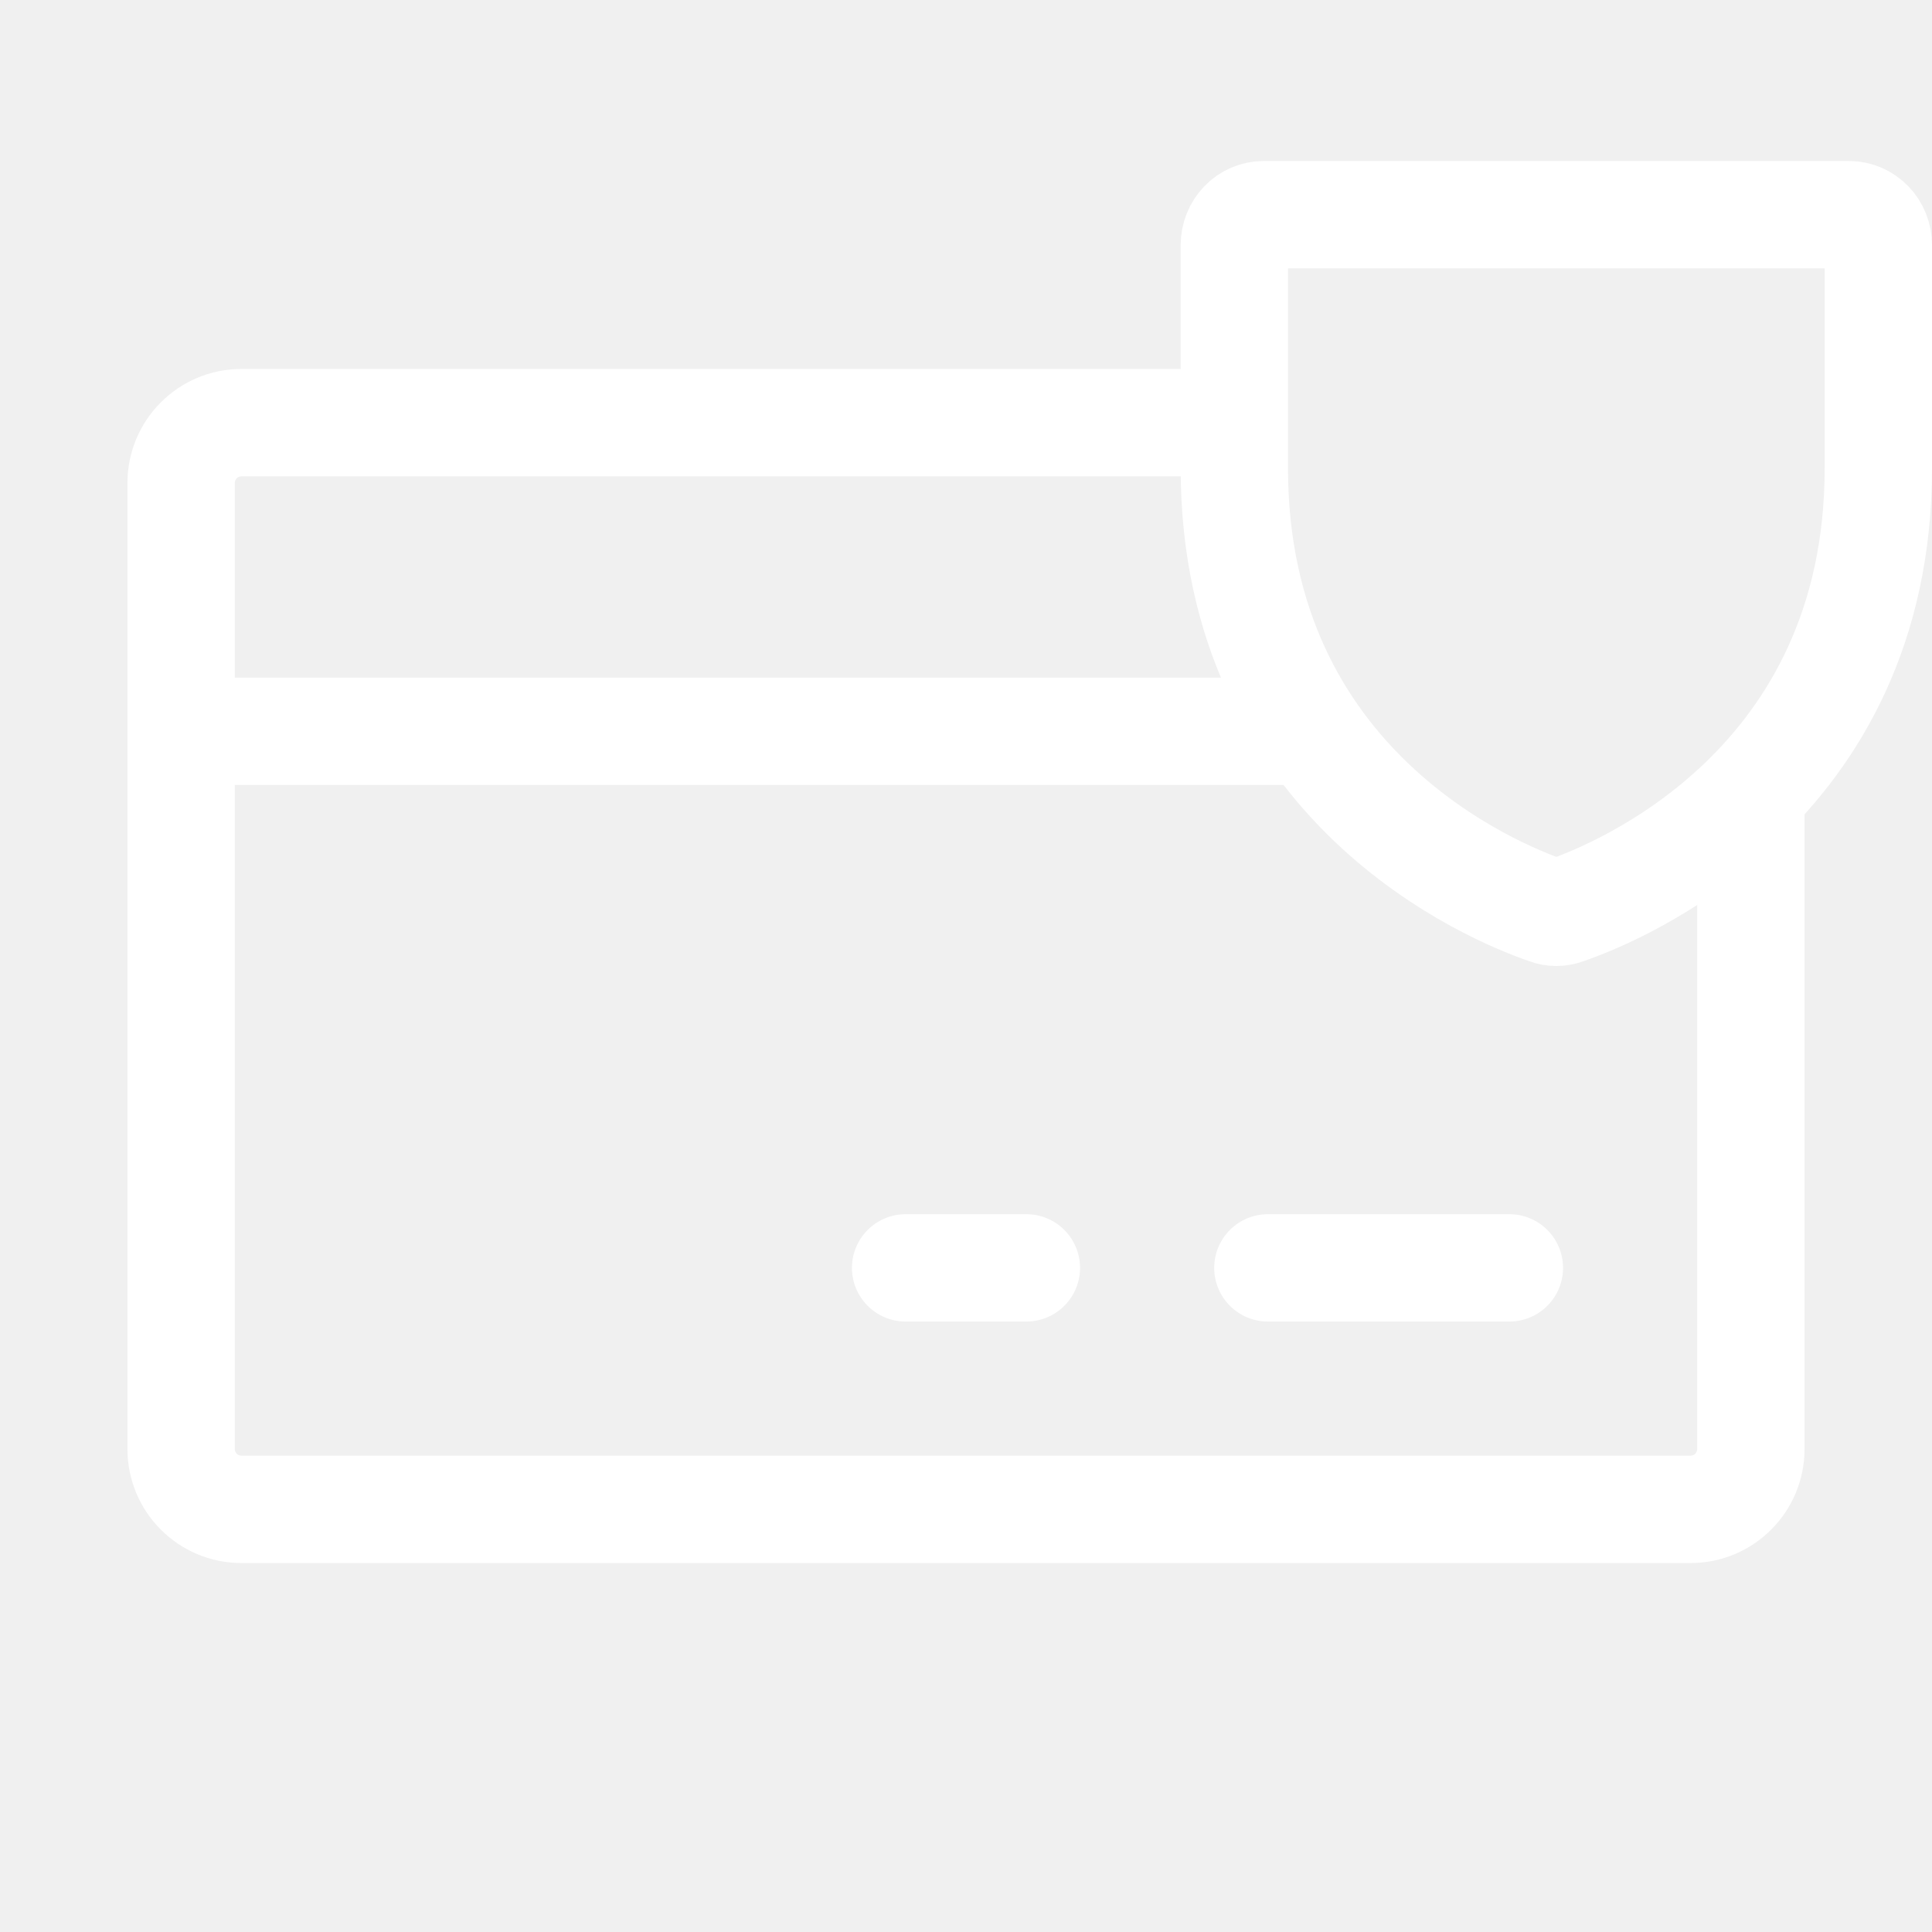
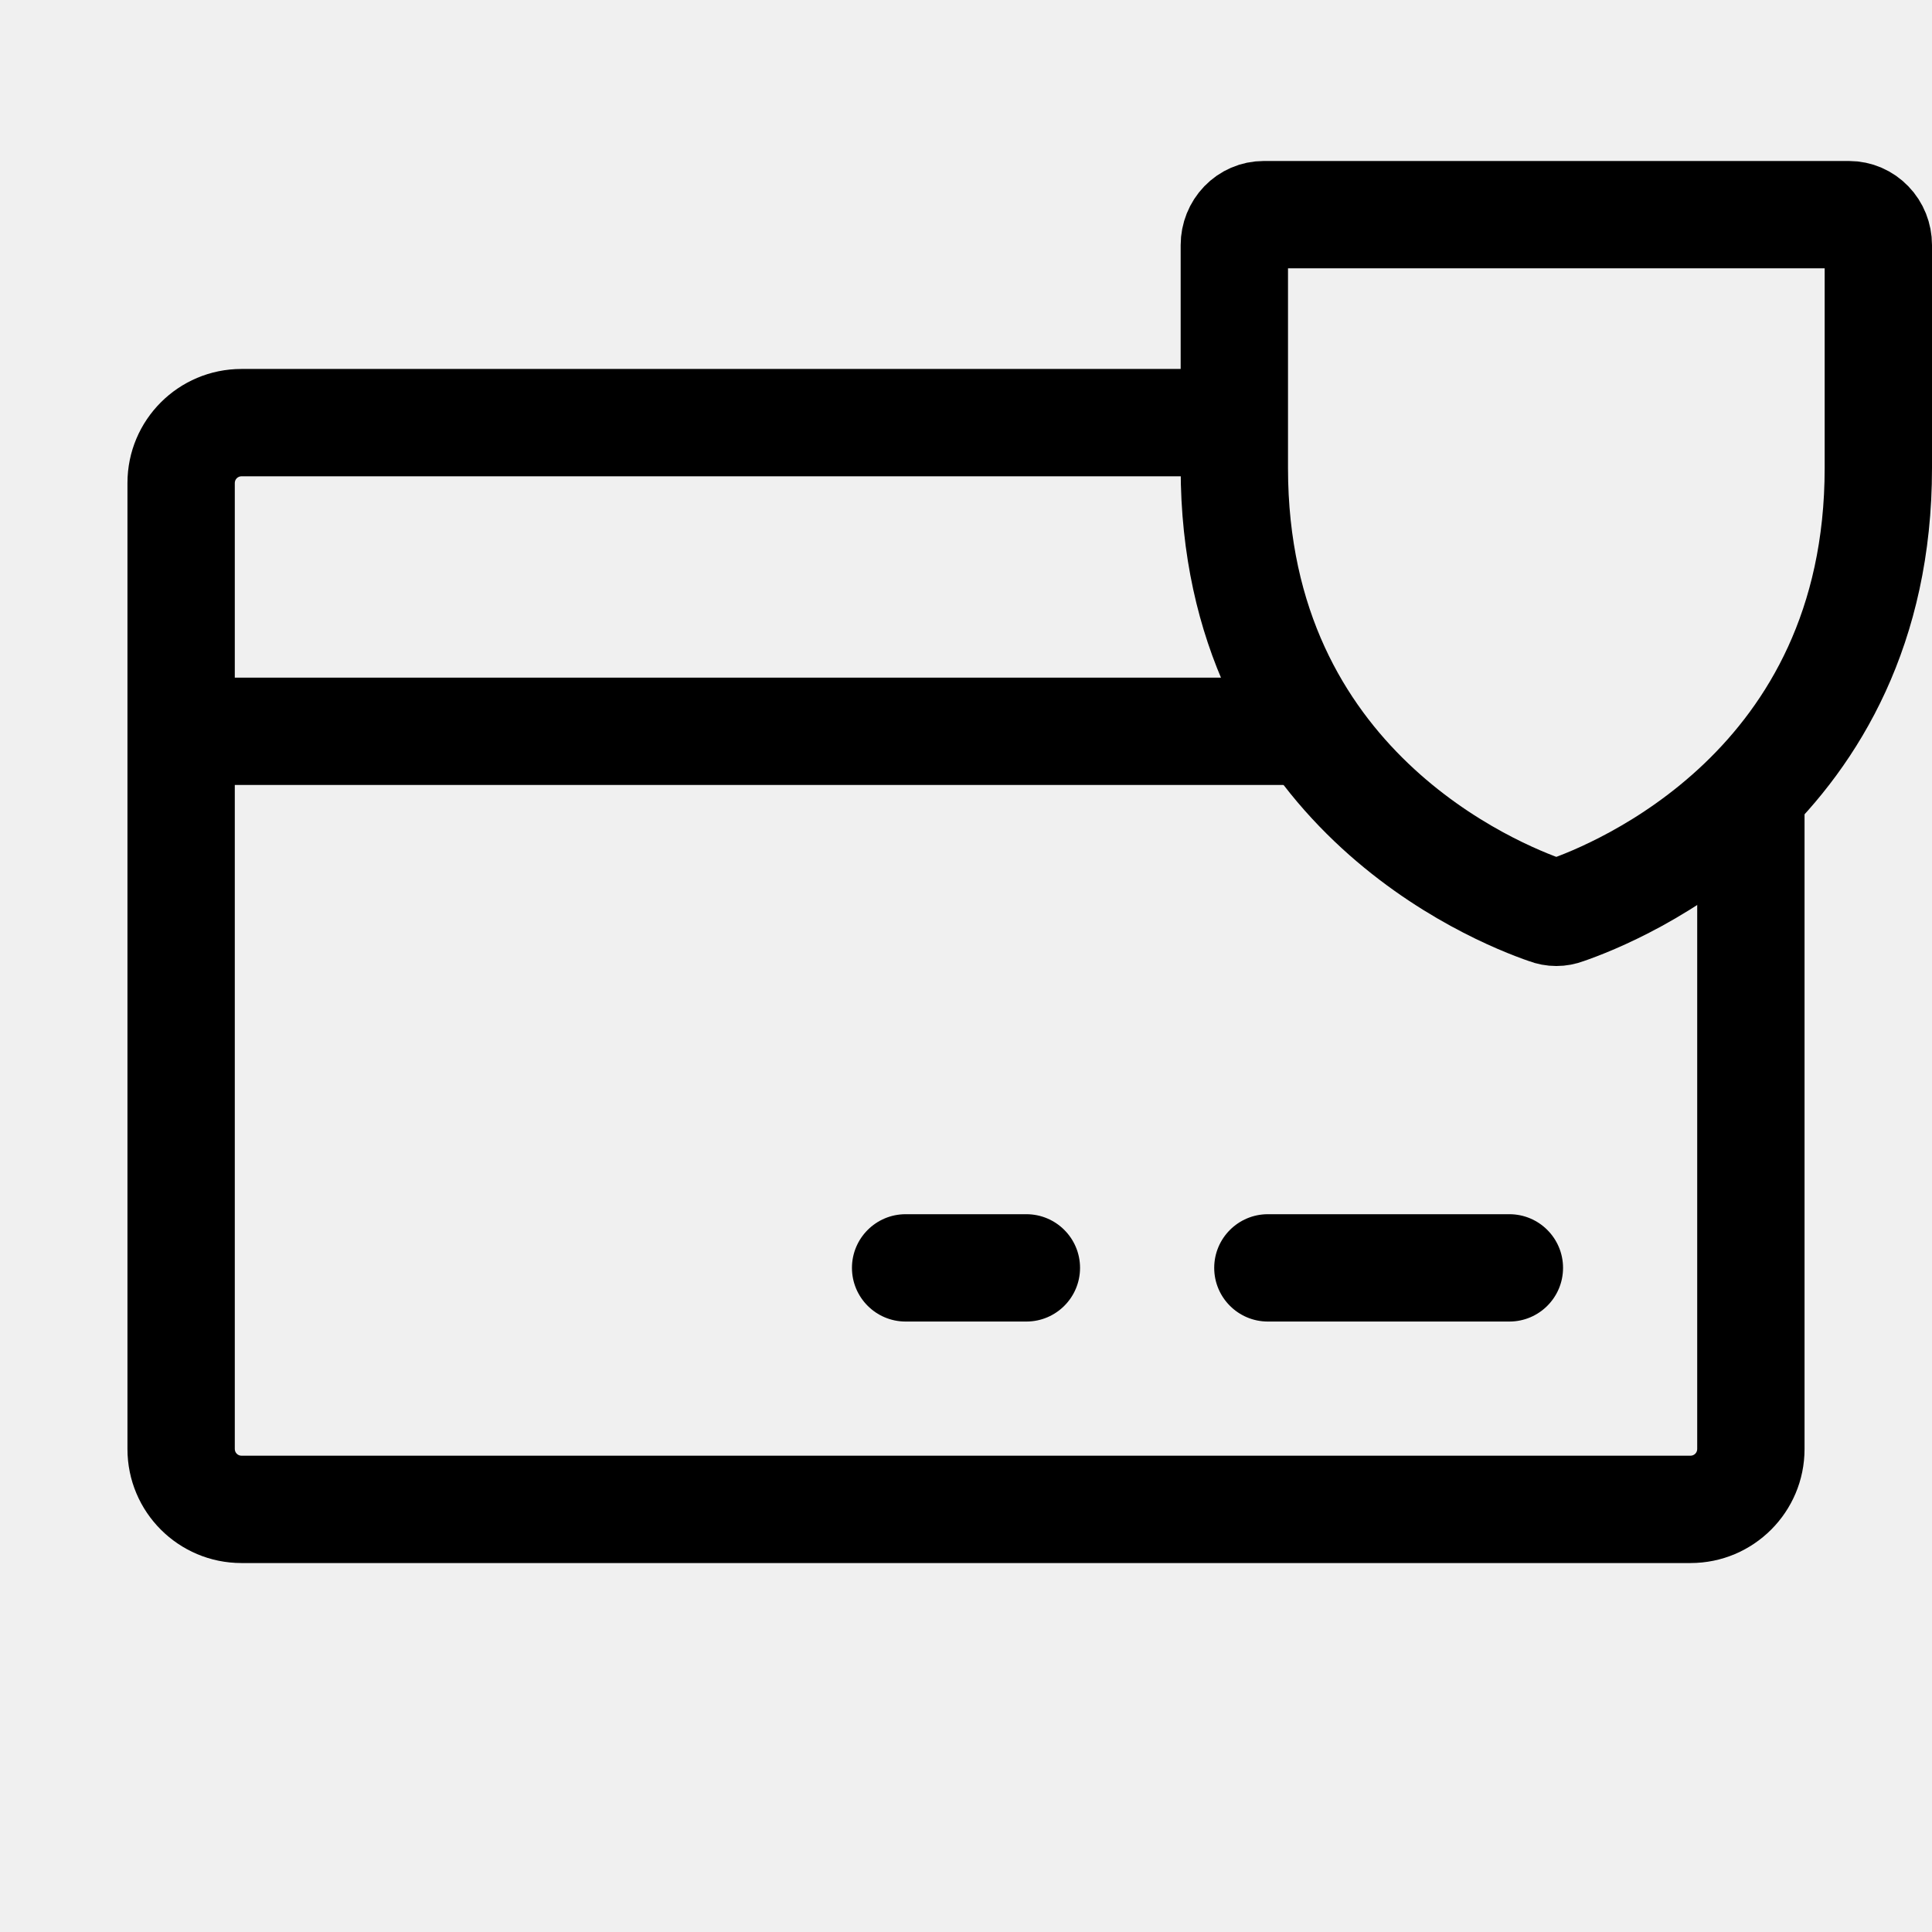
<svg xmlns="http://www.w3.org/2000/svg" width="36" height="36" viewBox="0 0 36 36" fill="none">
-   <path fill-rule="evenodd" clip-rule="evenodd" d="M23 6.875V8.722C23 8.773 23 8.824 23.001 8.875H4.5C4.431 8.875 4.375 8.931 4.375 9V12.627H23.848C24.232 13.418 24.715 14.078 25.231 14.627H4.375V27C4.375 27.069 4.431 27.125 4.5 27.125H31.5C31.569 27.125 31.625 27.069 31.625 27V15.646C32.314 15.13 33.031 14.445 33.625 13.549V13.627V27C33.625 28.174 32.674 29.125 31.5 29.125H4.5C3.326 29.125 2.375 28.174 2.375 27V13.627V9C2.375 7.826 3.326 6.875 4.5 6.875H23ZM22.625 23.625C22.625 23.073 23.073 22.625 23.625 22.625H28.125C28.677 22.625 29.125 23.073 29.125 23.625C29.125 24.177 28.677 24.625 28.125 24.625H23.625C23.073 24.625 22.625 24.177 22.625 23.625ZM16.875 22.625C16.323 22.625 15.875 23.073 15.875 23.625C15.875 24.177 16.323 24.625 16.875 24.625H19.125C19.677 24.625 20.125 24.177 20.125 23.625C20.125 23.073 19.677 22.625 19.125 22.625H16.875Z" fill="white" />
-   <path d="M23 8.722V4.566C23 4.416 23.058 4.272 23.16 4.166C23.262 4.06 23.401 4 23.546 4H34.455C34.599 4 34.738 4.06 34.84 4.166C34.943 4.272 35 4.416 35 4.566V8.722C35 14.668 30.139 16.636 29.171 16.968C29.061 17.011 28.939 17.011 28.829 16.968C27.861 16.636 23 14.668 23 8.722Z" stroke="white" stroke-width="2" stroke-linecap="round" stroke-linejoin="round" />
+   <path fill-rule="evenodd" clip-rule="evenodd" d="M23 6.875V8.722C23 8.773 23 8.824 23.001 8.875H4.5C4.431 8.875 4.375 8.931 4.375 9V12.627H23.848C24.232 13.418 24.715 14.078 25.231 14.627H4.375V27C4.375 27.069 4.431 27.125 4.5 27.125H31.5C31.569 27.125 31.625 27.069 31.625 27V15.646C32.314 15.13 33.031 14.445 33.625 13.549V13.627V27C33.625 28.174 32.674 29.125 31.5 29.125H4.5C3.326 29.125 2.375 28.174 2.375 27V13.627V9C2.375 7.826 3.326 6.875 4.5 6.875H23ZM22.625 23.625C22.625 23.073 23.073 22.625 23.625 22.625H28.125C28.677 22.625 29.125 23.073 29.125 23.625C29.125 24.177 28.677 24.625 28.125 24.625H23.625C23.073 24.625 22.625 24.177 22.625 23.625ZM16.875 22.625C16.323 22.625 15.875 23.073 15.875 23.625C15.875 24.177 16.323 24.625 16.875 24.625H19.125C19.677 24.625 20.125 24.177 20.125 23.625C20.125 23.073 19.677 22.625 19.125 22.625H16.875Z" fill="black" />
+   <path d="M23 8.722V4.566C23 4.416 23.058 4.272 23.16 4.166C23.262 4.06 23.401 4 23.546 4H34.455C34.599 4 34.738 4.06 34.84 4.166C34.943 4.272 35 4.416 35 4.566V8.722C35 14.668 30.139 16.636 29.171 16.968C29.061 17.011 28.939 17.011 28.829 16.968C27.861 16.636 23 14.668 23 8.722Z" stroke="black" stroke-width="2" stroke-linecap="round" stroke-linejoin="round" />
</svg>
